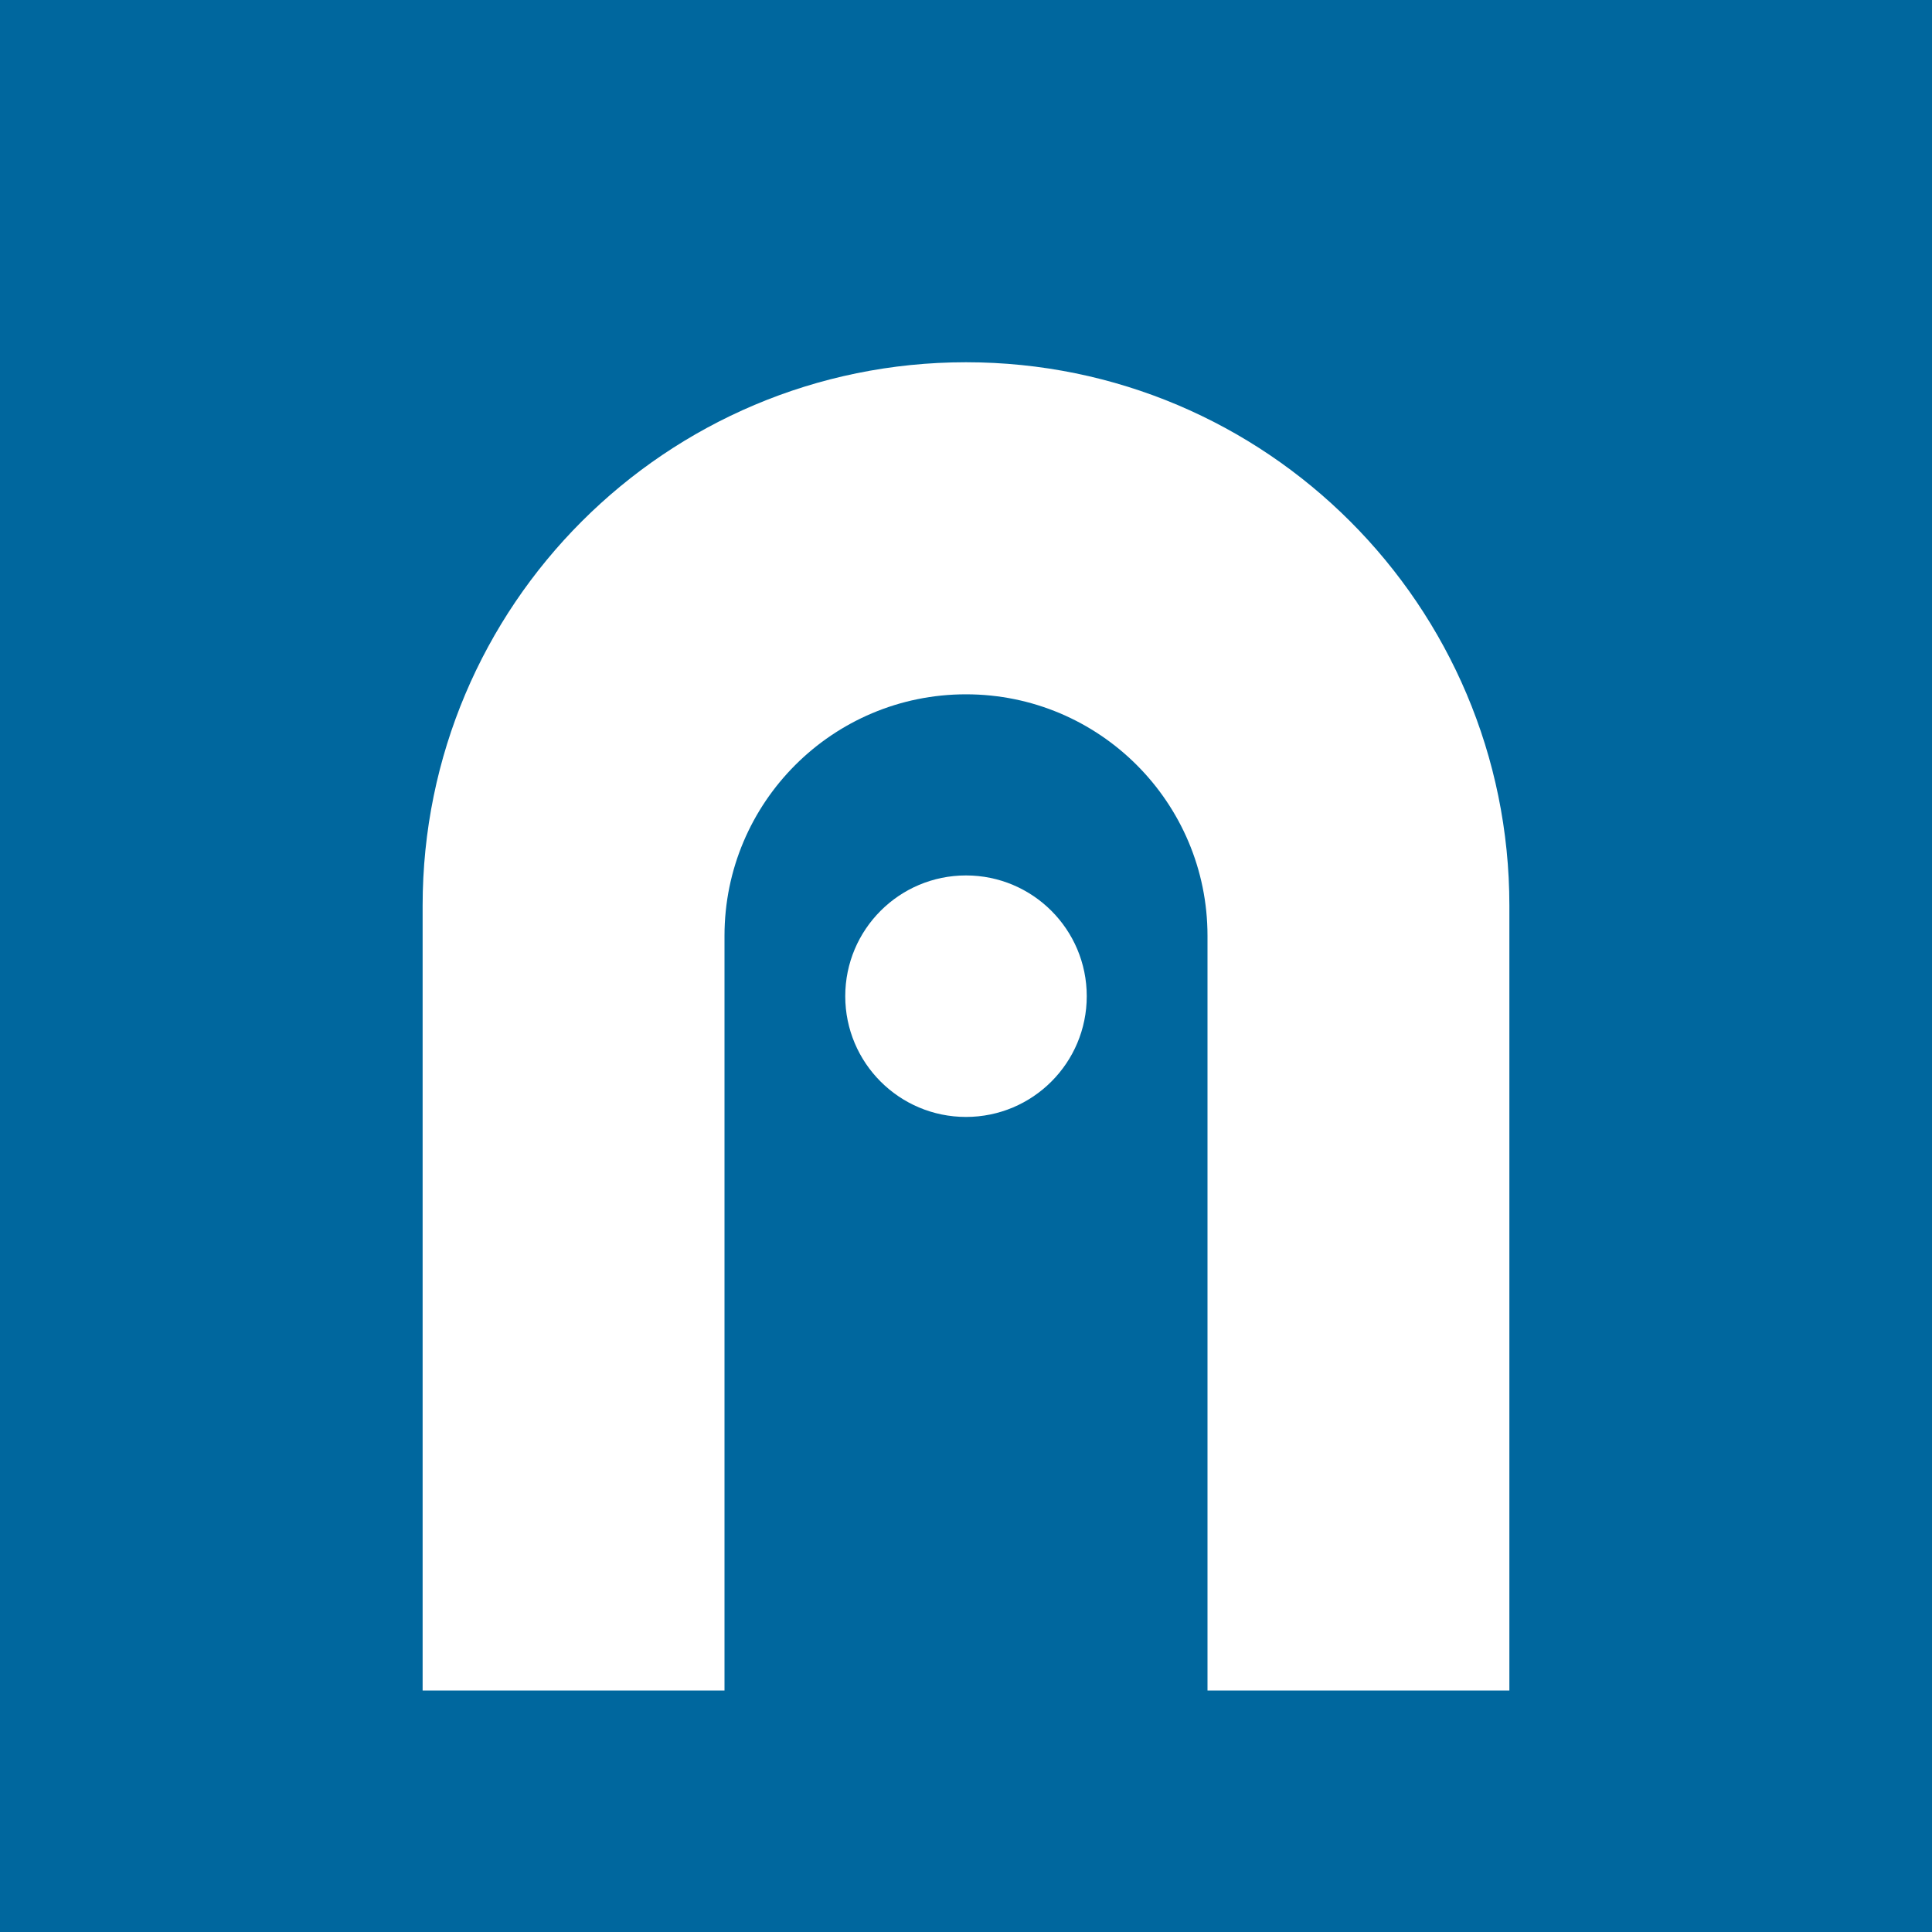
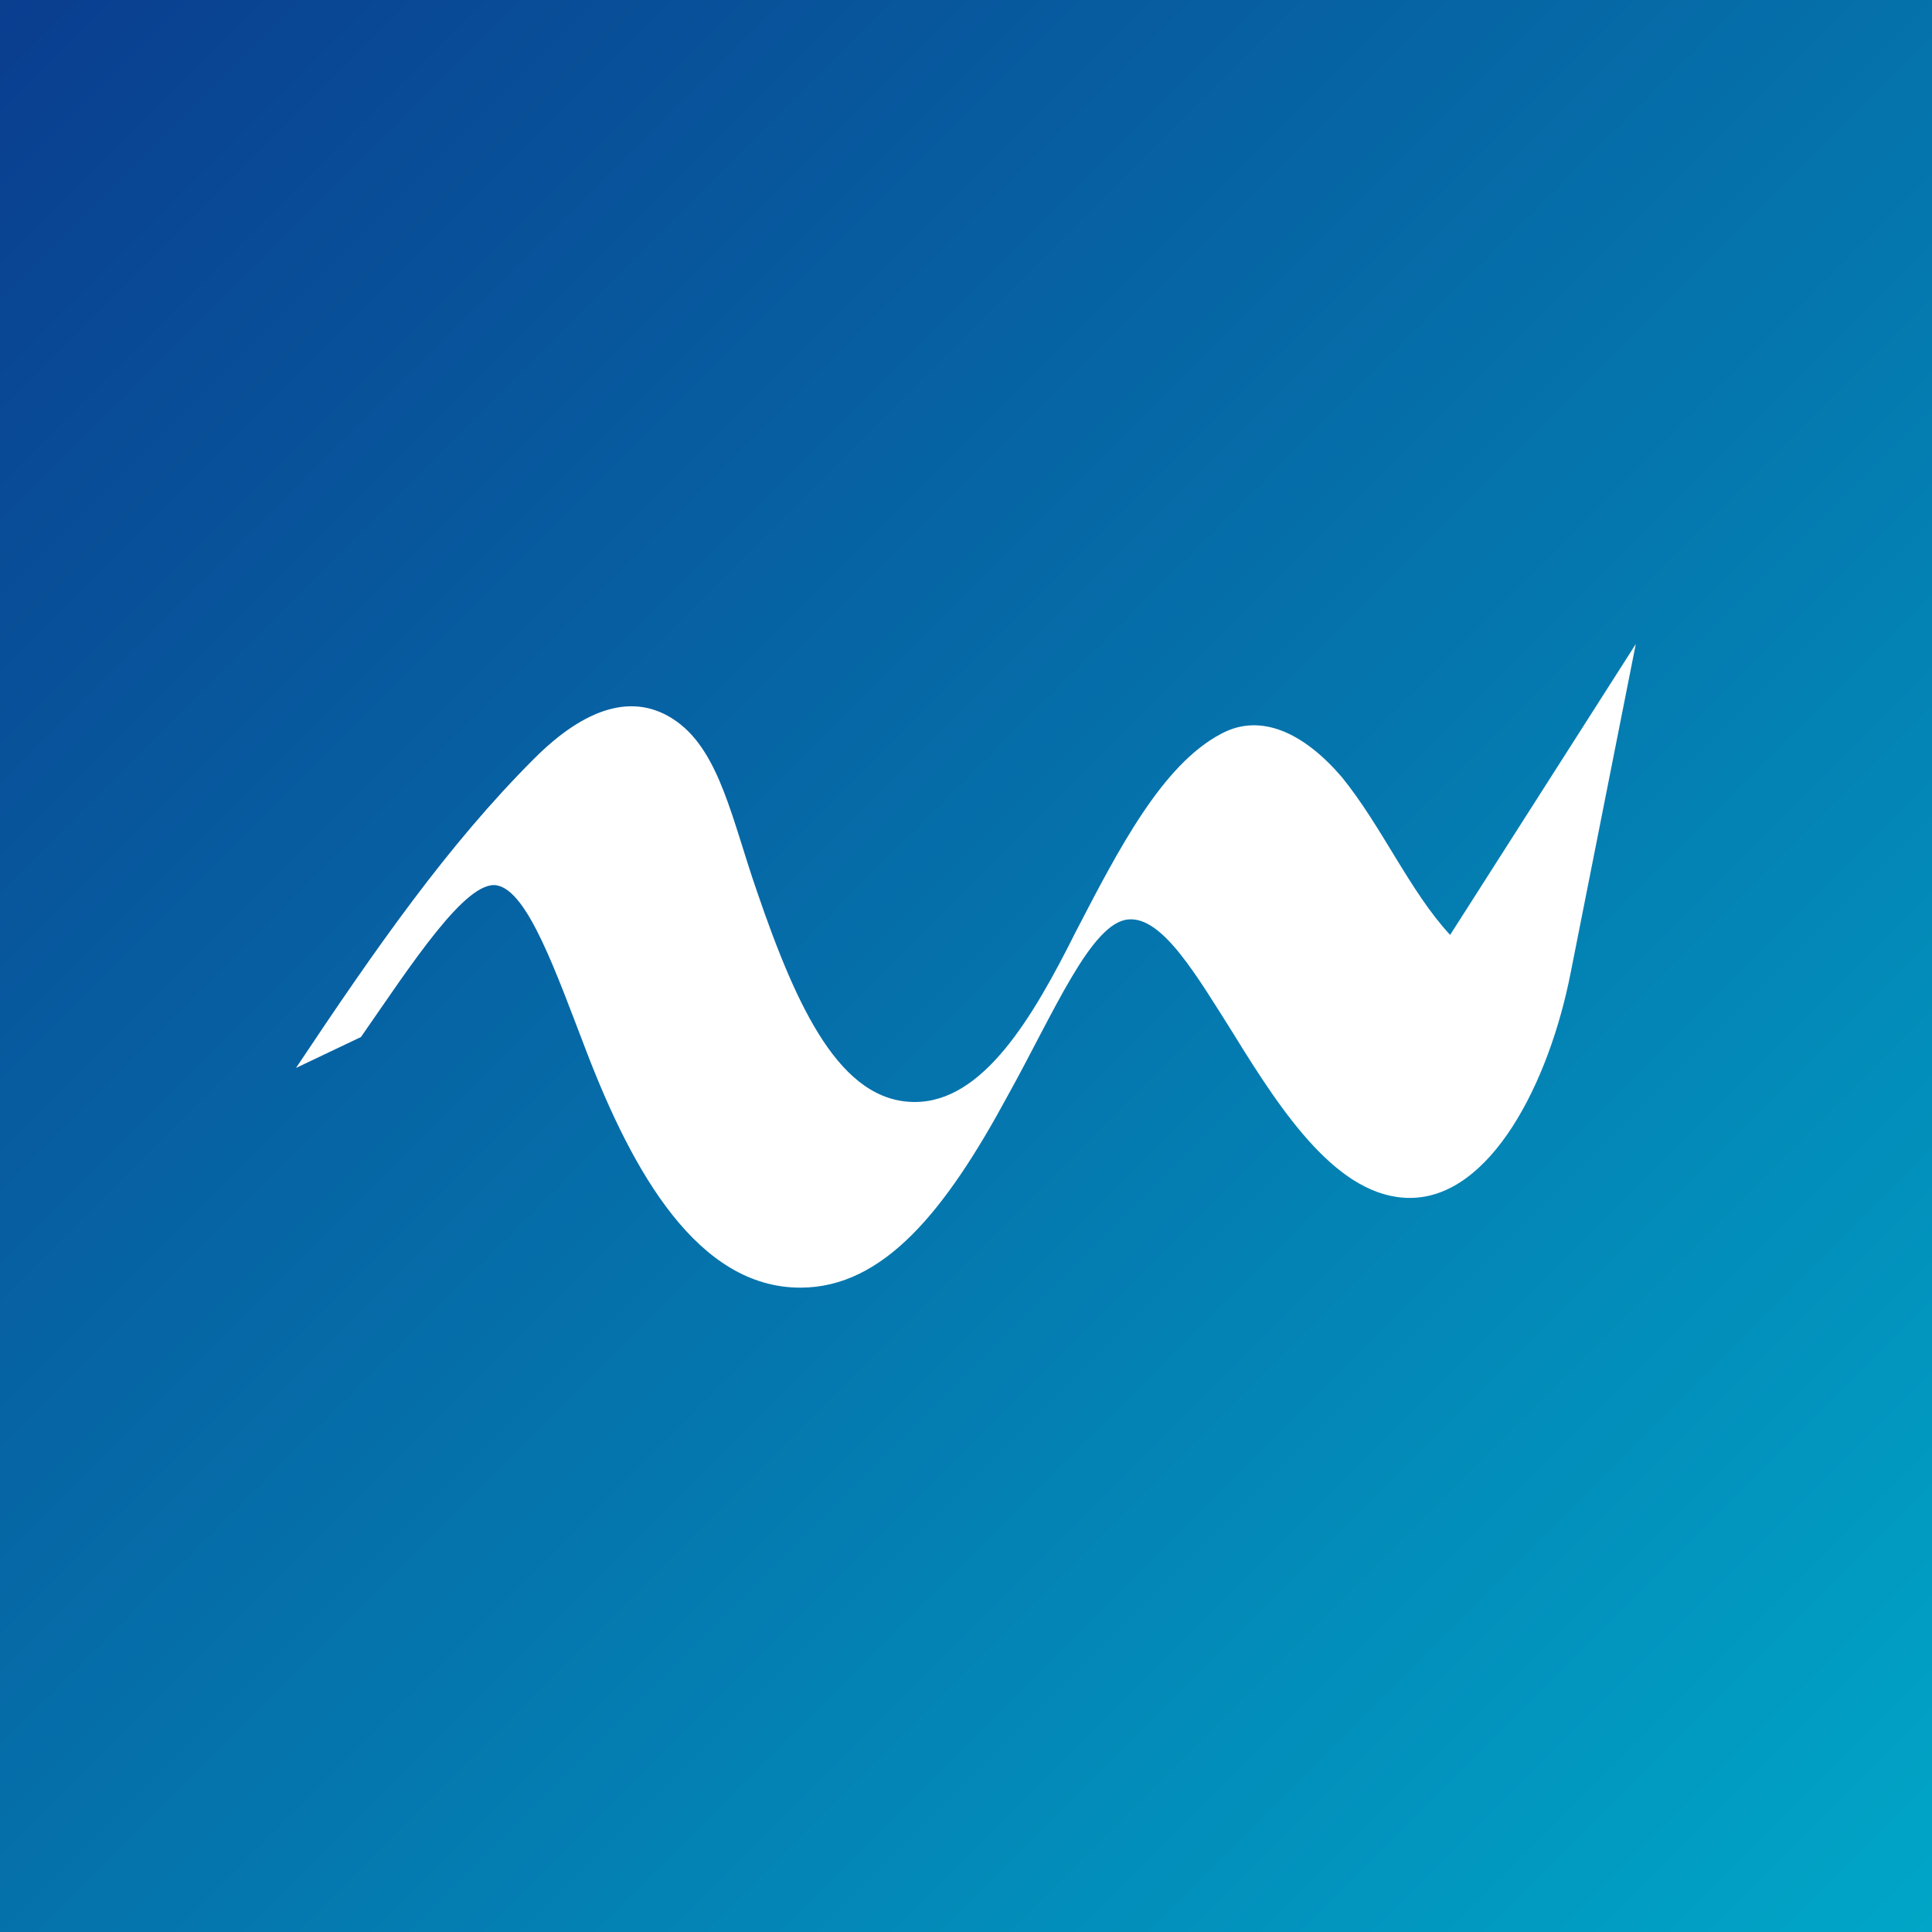
- <svg xmlns="http://www.w3.org/2000/svg" width="128" height="128" viewBox="0 0 128 128">
-   <rect width="128" height="128" fill="#00679e" />
-   <g fill="#fff">
-     <path d="M28 60a36 36 0 0 1 72 0v52H80V62a16 16 0 0 0-32 0v50H28z" />
-     <circle cx="64" cy="66" r="8" />
-   </g>
+ <svg xmlns="http://www.w3.org/2000/svg" viewBox="0 0 512 512">
+   <defs>
+     <linearGradient id="wv" x1="0" y1="0" x2="1" y2="1">
+       <stop offset="0" stop-color="#0a3d8f" />
+       <stop offset="1" stop-color="#00a6c7" />
+     </linearGradient>
+   </defs>
+   <rect width="512" height="512" rx="0" fill="url(#wv)" />
+   <path fill="#fff" transform="translate(44 138.7) scale(0.82)" d="M42 176 C68 137 91 104 119 76 C135 60 151 54 165 64 C179 74 183 96 191 119 C204 157 218 187 242 187 C264 187 280 160 294 132 C308 105 322 78 341 68 C354 61 368 68 380 82 C393 98 402 119 415 133 L475 39 L454 145 C447 181 428 218 402 218 C379 218 361 191 345 165 C333 146 322 127 311 128 C299 129 287 158 272 185 C252 222 232 247 205 247 C172 247 151 210 136 171 C126 145 117 119 107 117 C97 115 79 143 63 166 Z" />
</svg>
